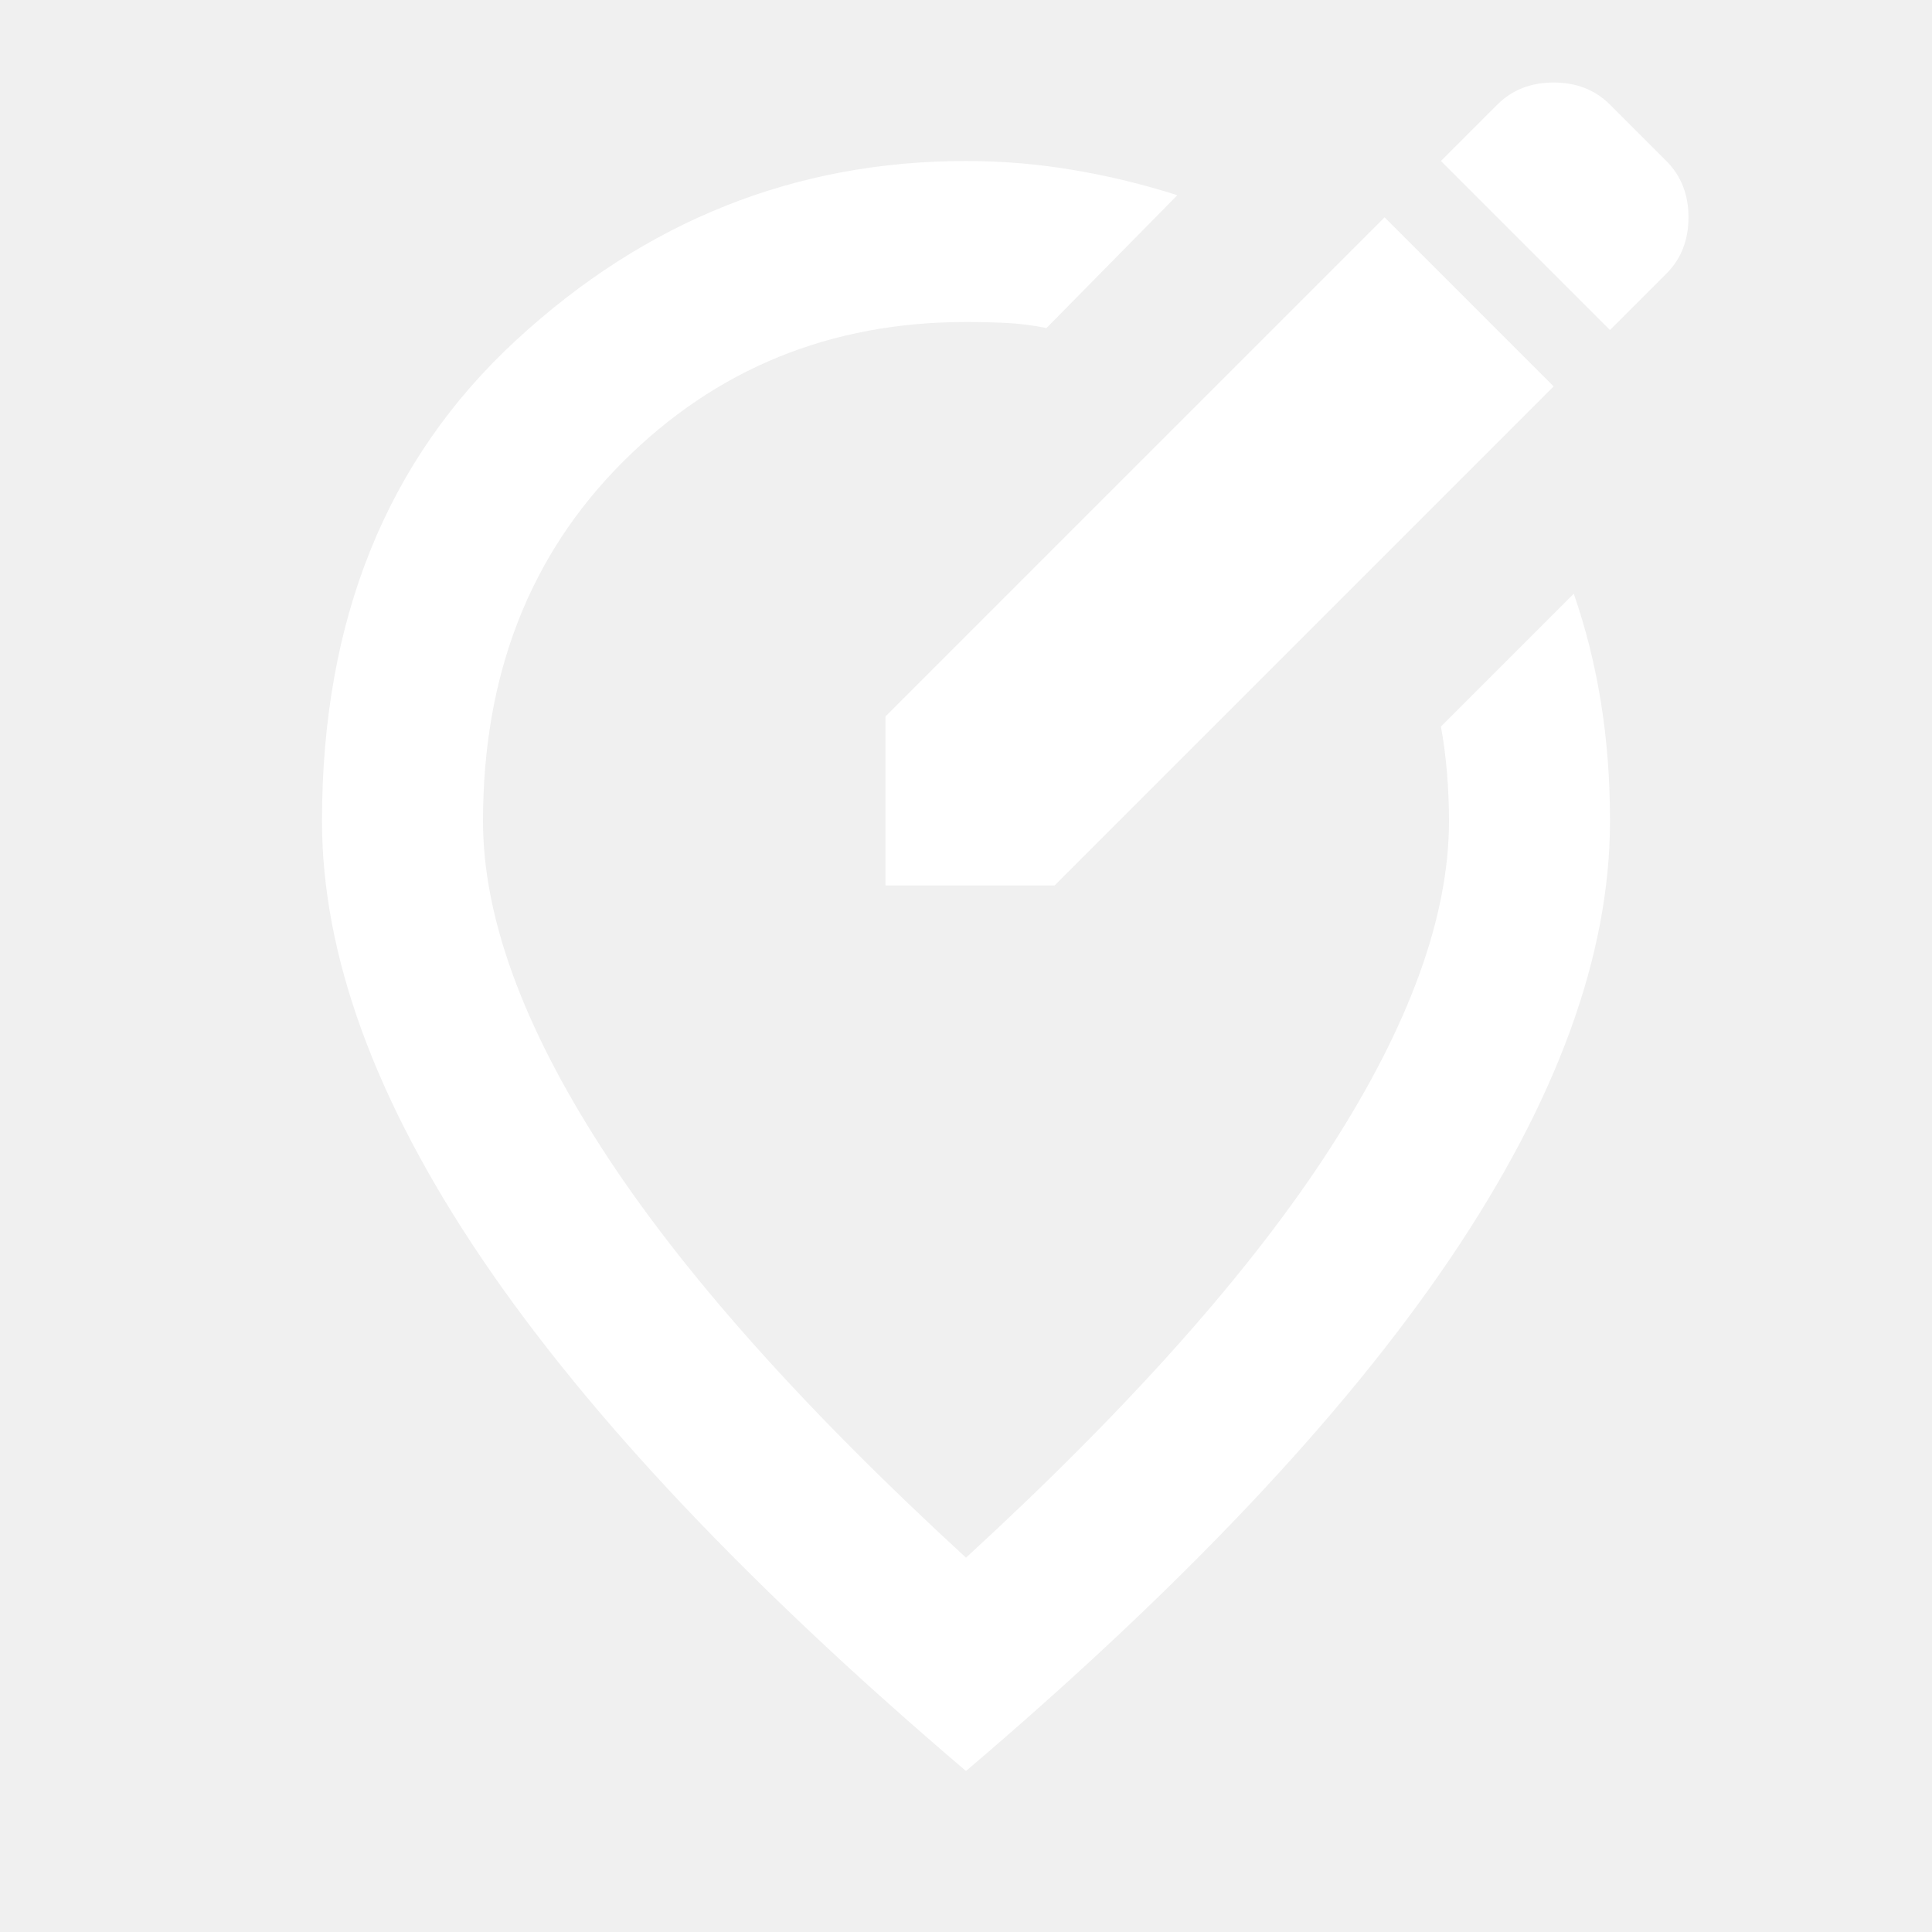
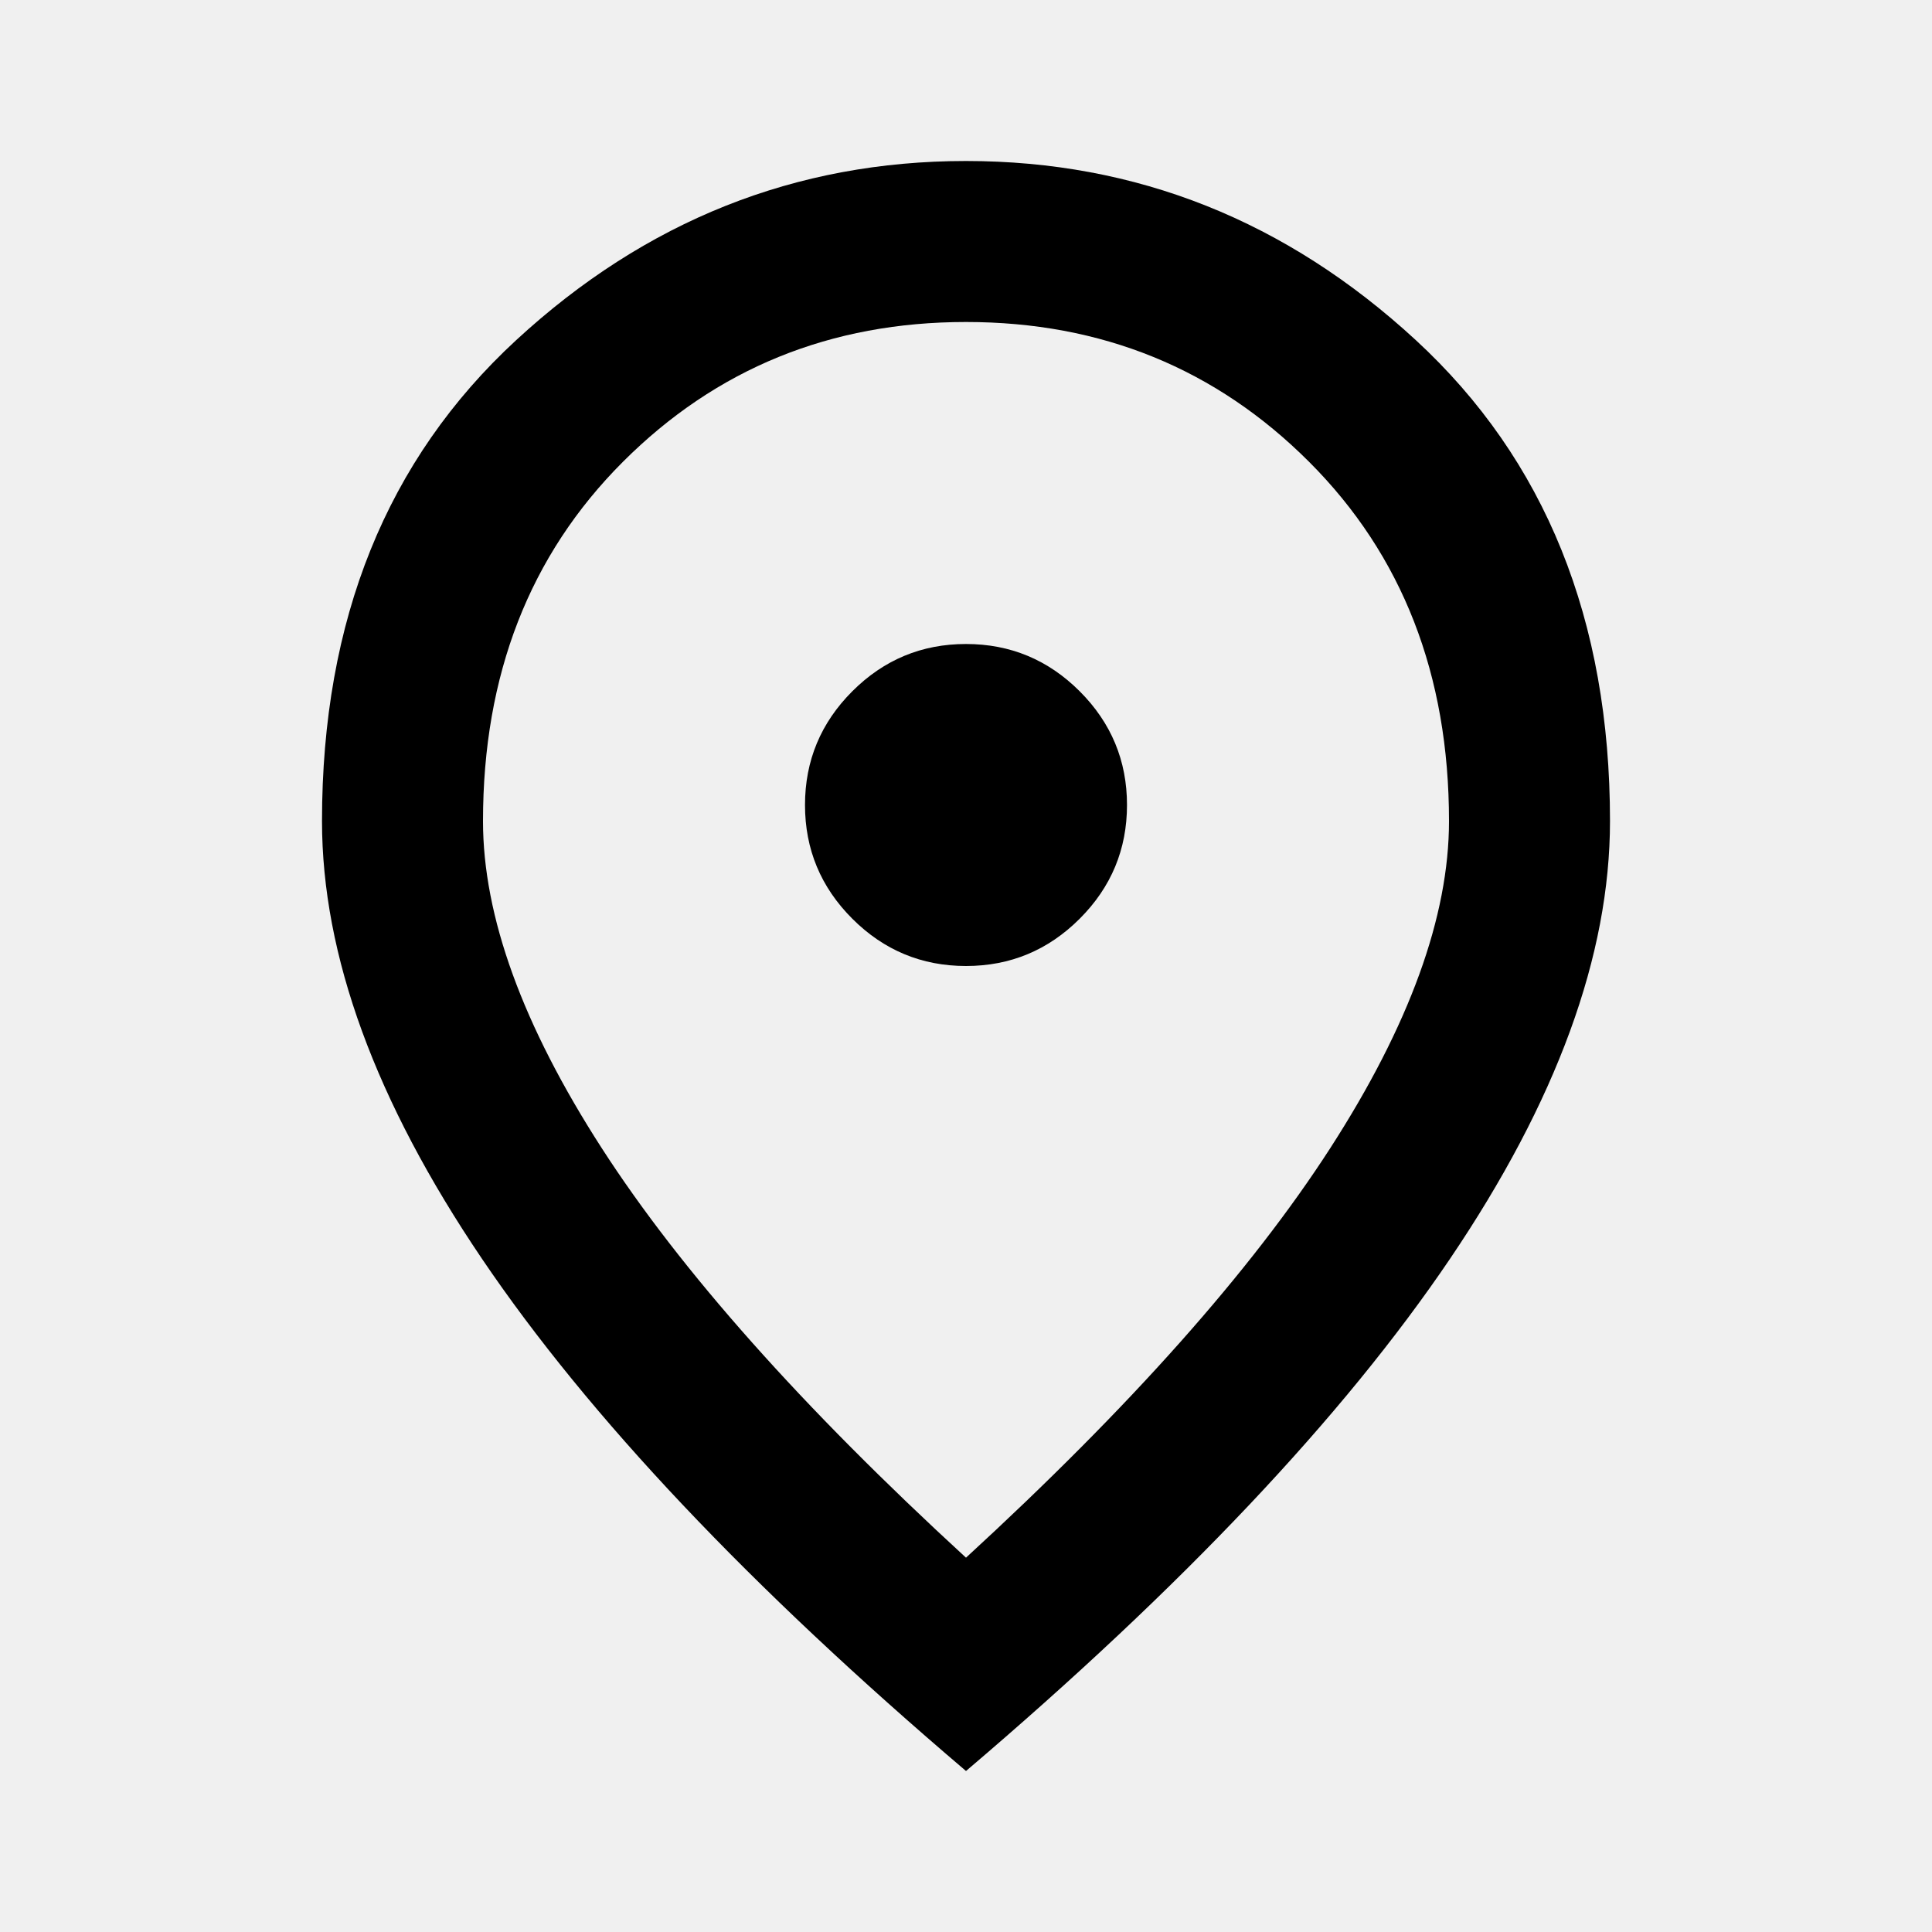
- <svg xmlns="http://www.w3.org/2000/svg" height="24px" viewBox="0 -960 960 960" width="24px" fill="#ffffff">
-   <path d="M480-80Q319-217 239.5-334.5T160-552q0-150 96.5-239T480-880q27 0 53.5 4.5T585-863l-65 66q-10-2-19.5-2.5T480-800q-101 0-170.5 69.5T240-552q0 71 59 162.5T480-186q122-112 181-203.5T720-552q0-12-1-24t-3-23l66-66q9 26 13.5 54t4.5 59q0 100-79.5 217.5T480-80Zm0-472Zm254-254-46-46-248 248v84h84l248-248-38-38Zm66 10 28-28q11-11 11-28t-11-28l-28-28q-11-11-28-11t-28 11l-28 28 84 84Z" />
+ <svg xmlns="http://www.w3.org/2000/svg" height="24px" viewBox="0 -960 960 960" width="24px" fill="#000000">
+   <path d="M536.5-503.5Q560-527 560-560t-23.5-56.5Q513-640 480-640t-56.5 23.5Q400-593 400-560t23.5 56.5Q447-480 480-480t56.5-23.5ZM480-186q122-112 181-203.5T720-552q0-109-69.5-178.5T480-800q-101 0-170.5 69.5T240-552q0 71 59 162.5T480-186Zm0 106Q319-217 239.5-334.5T160-552q0-150 96.5-239T480-880q127 0 223.5 89T800-552q0 100-79.5 217.5T480-80Zm0-480Z" />
</svg>
